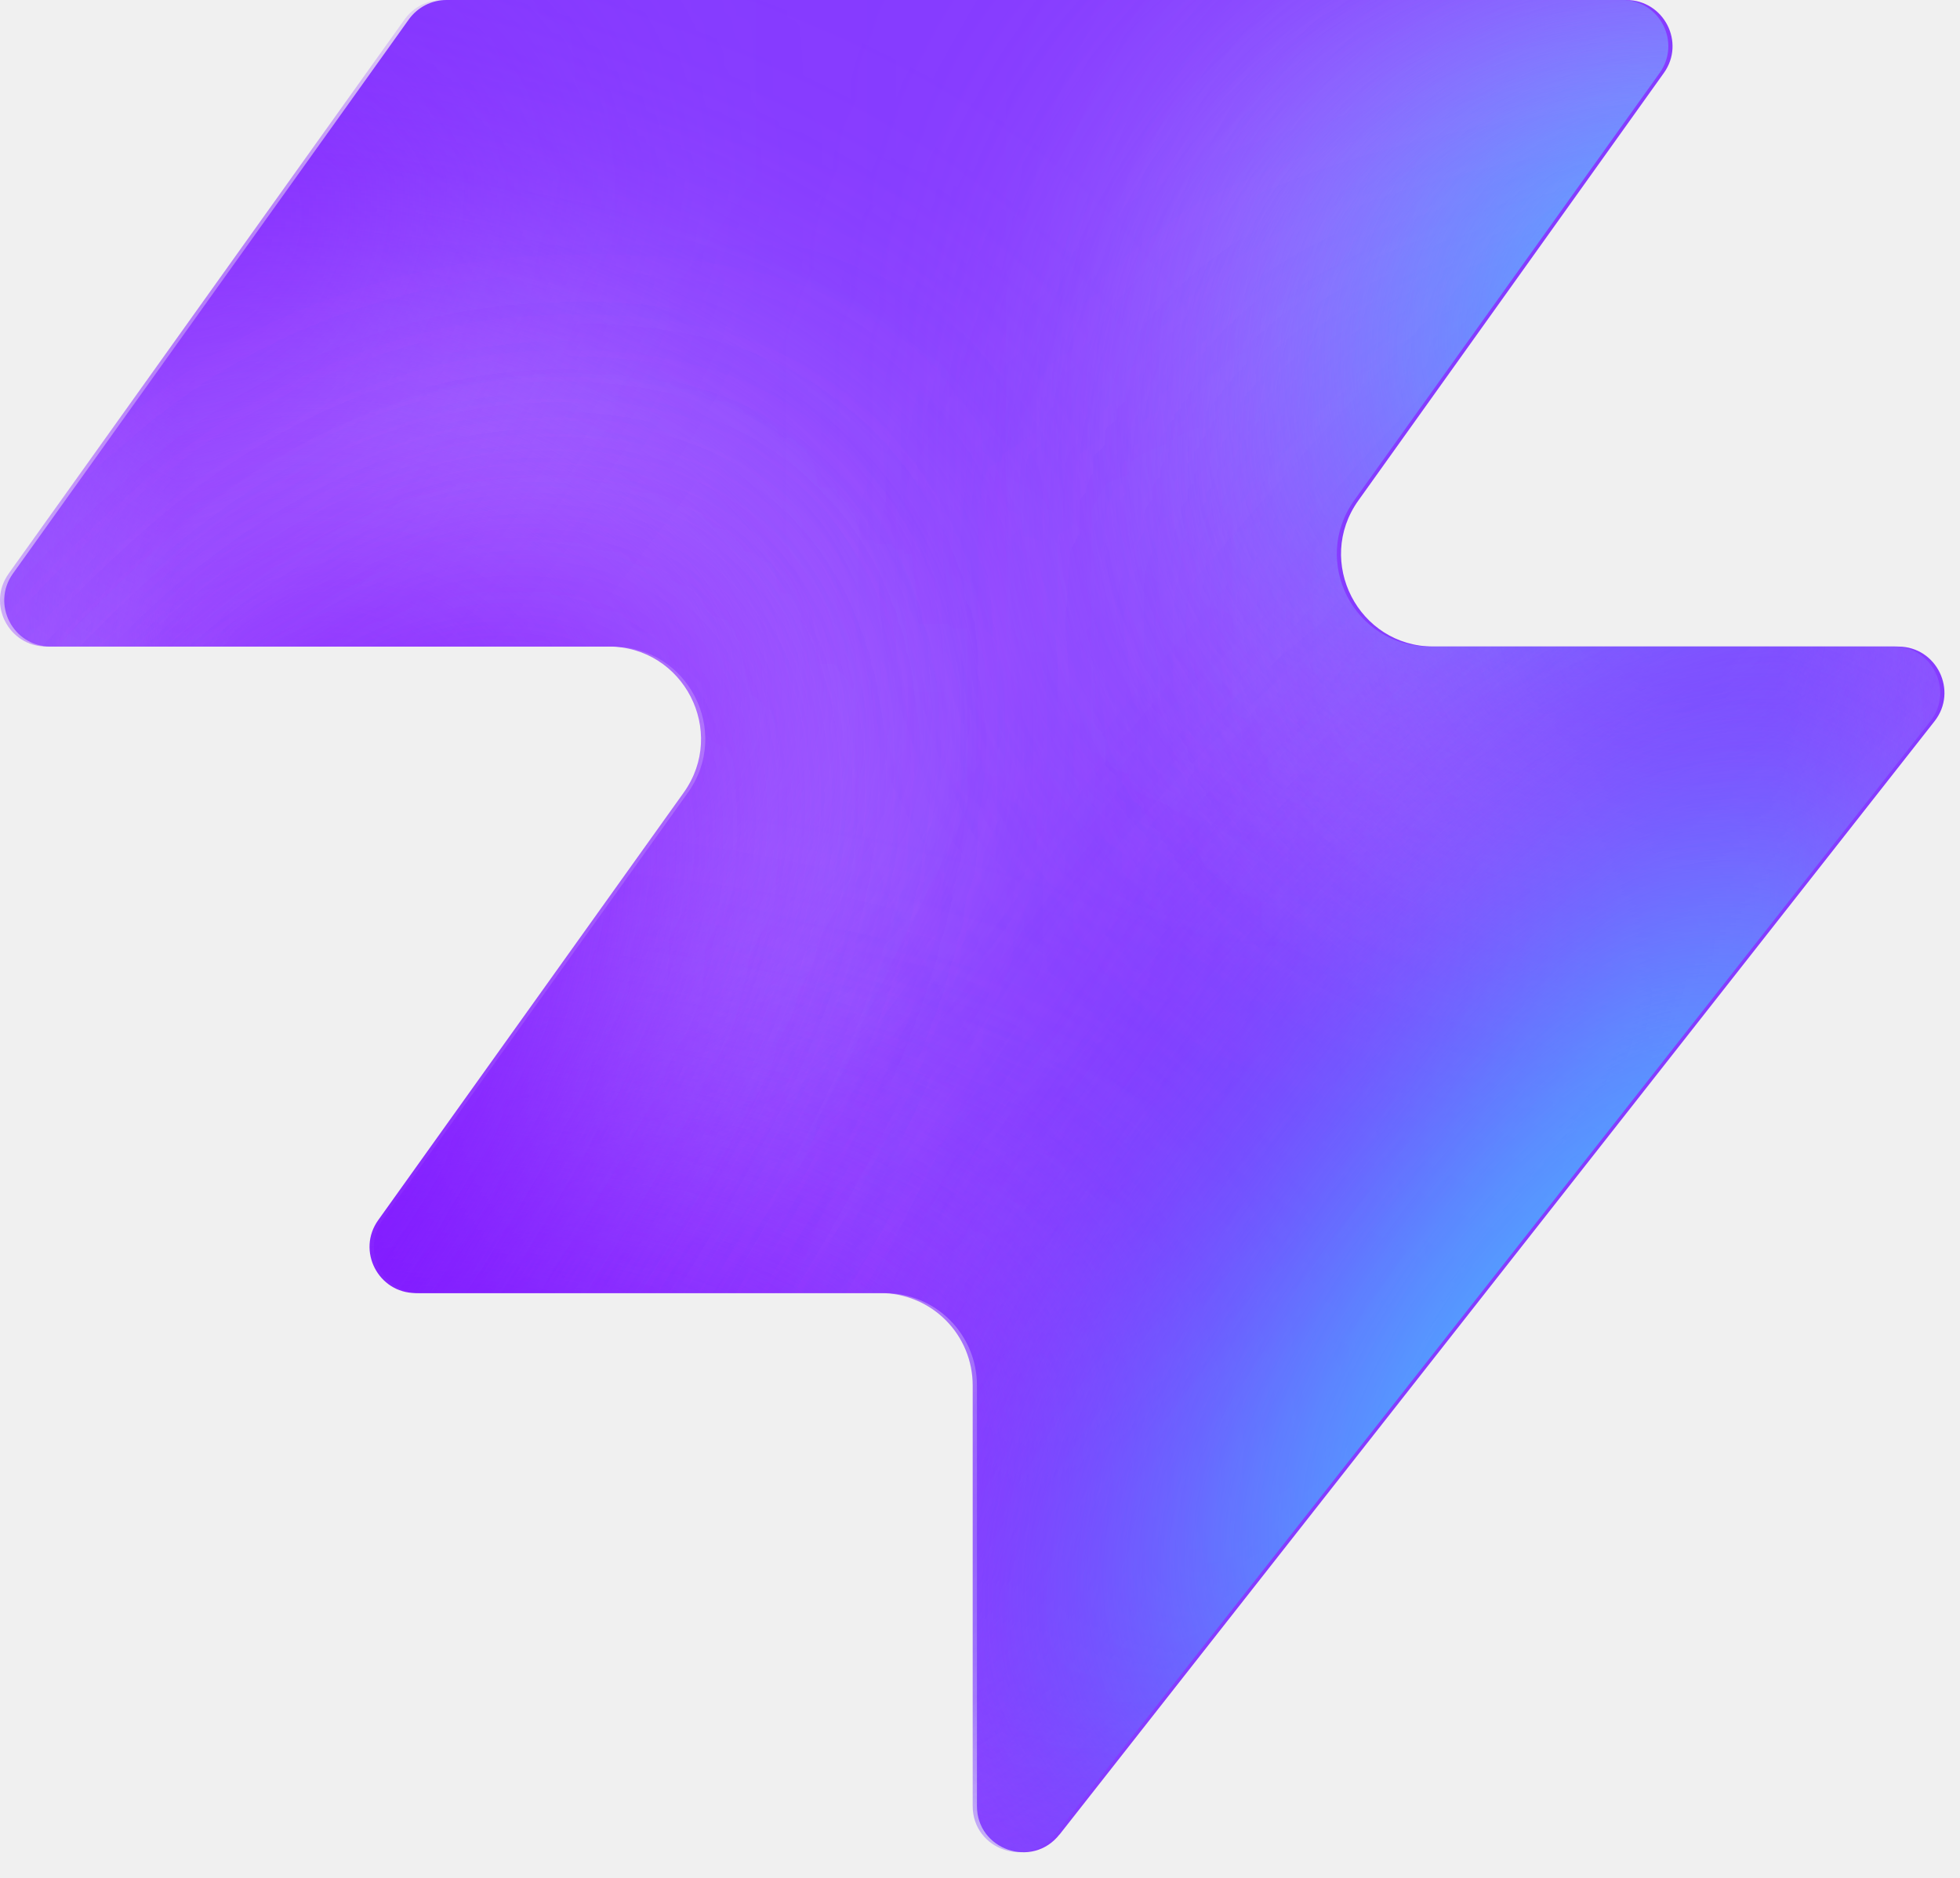
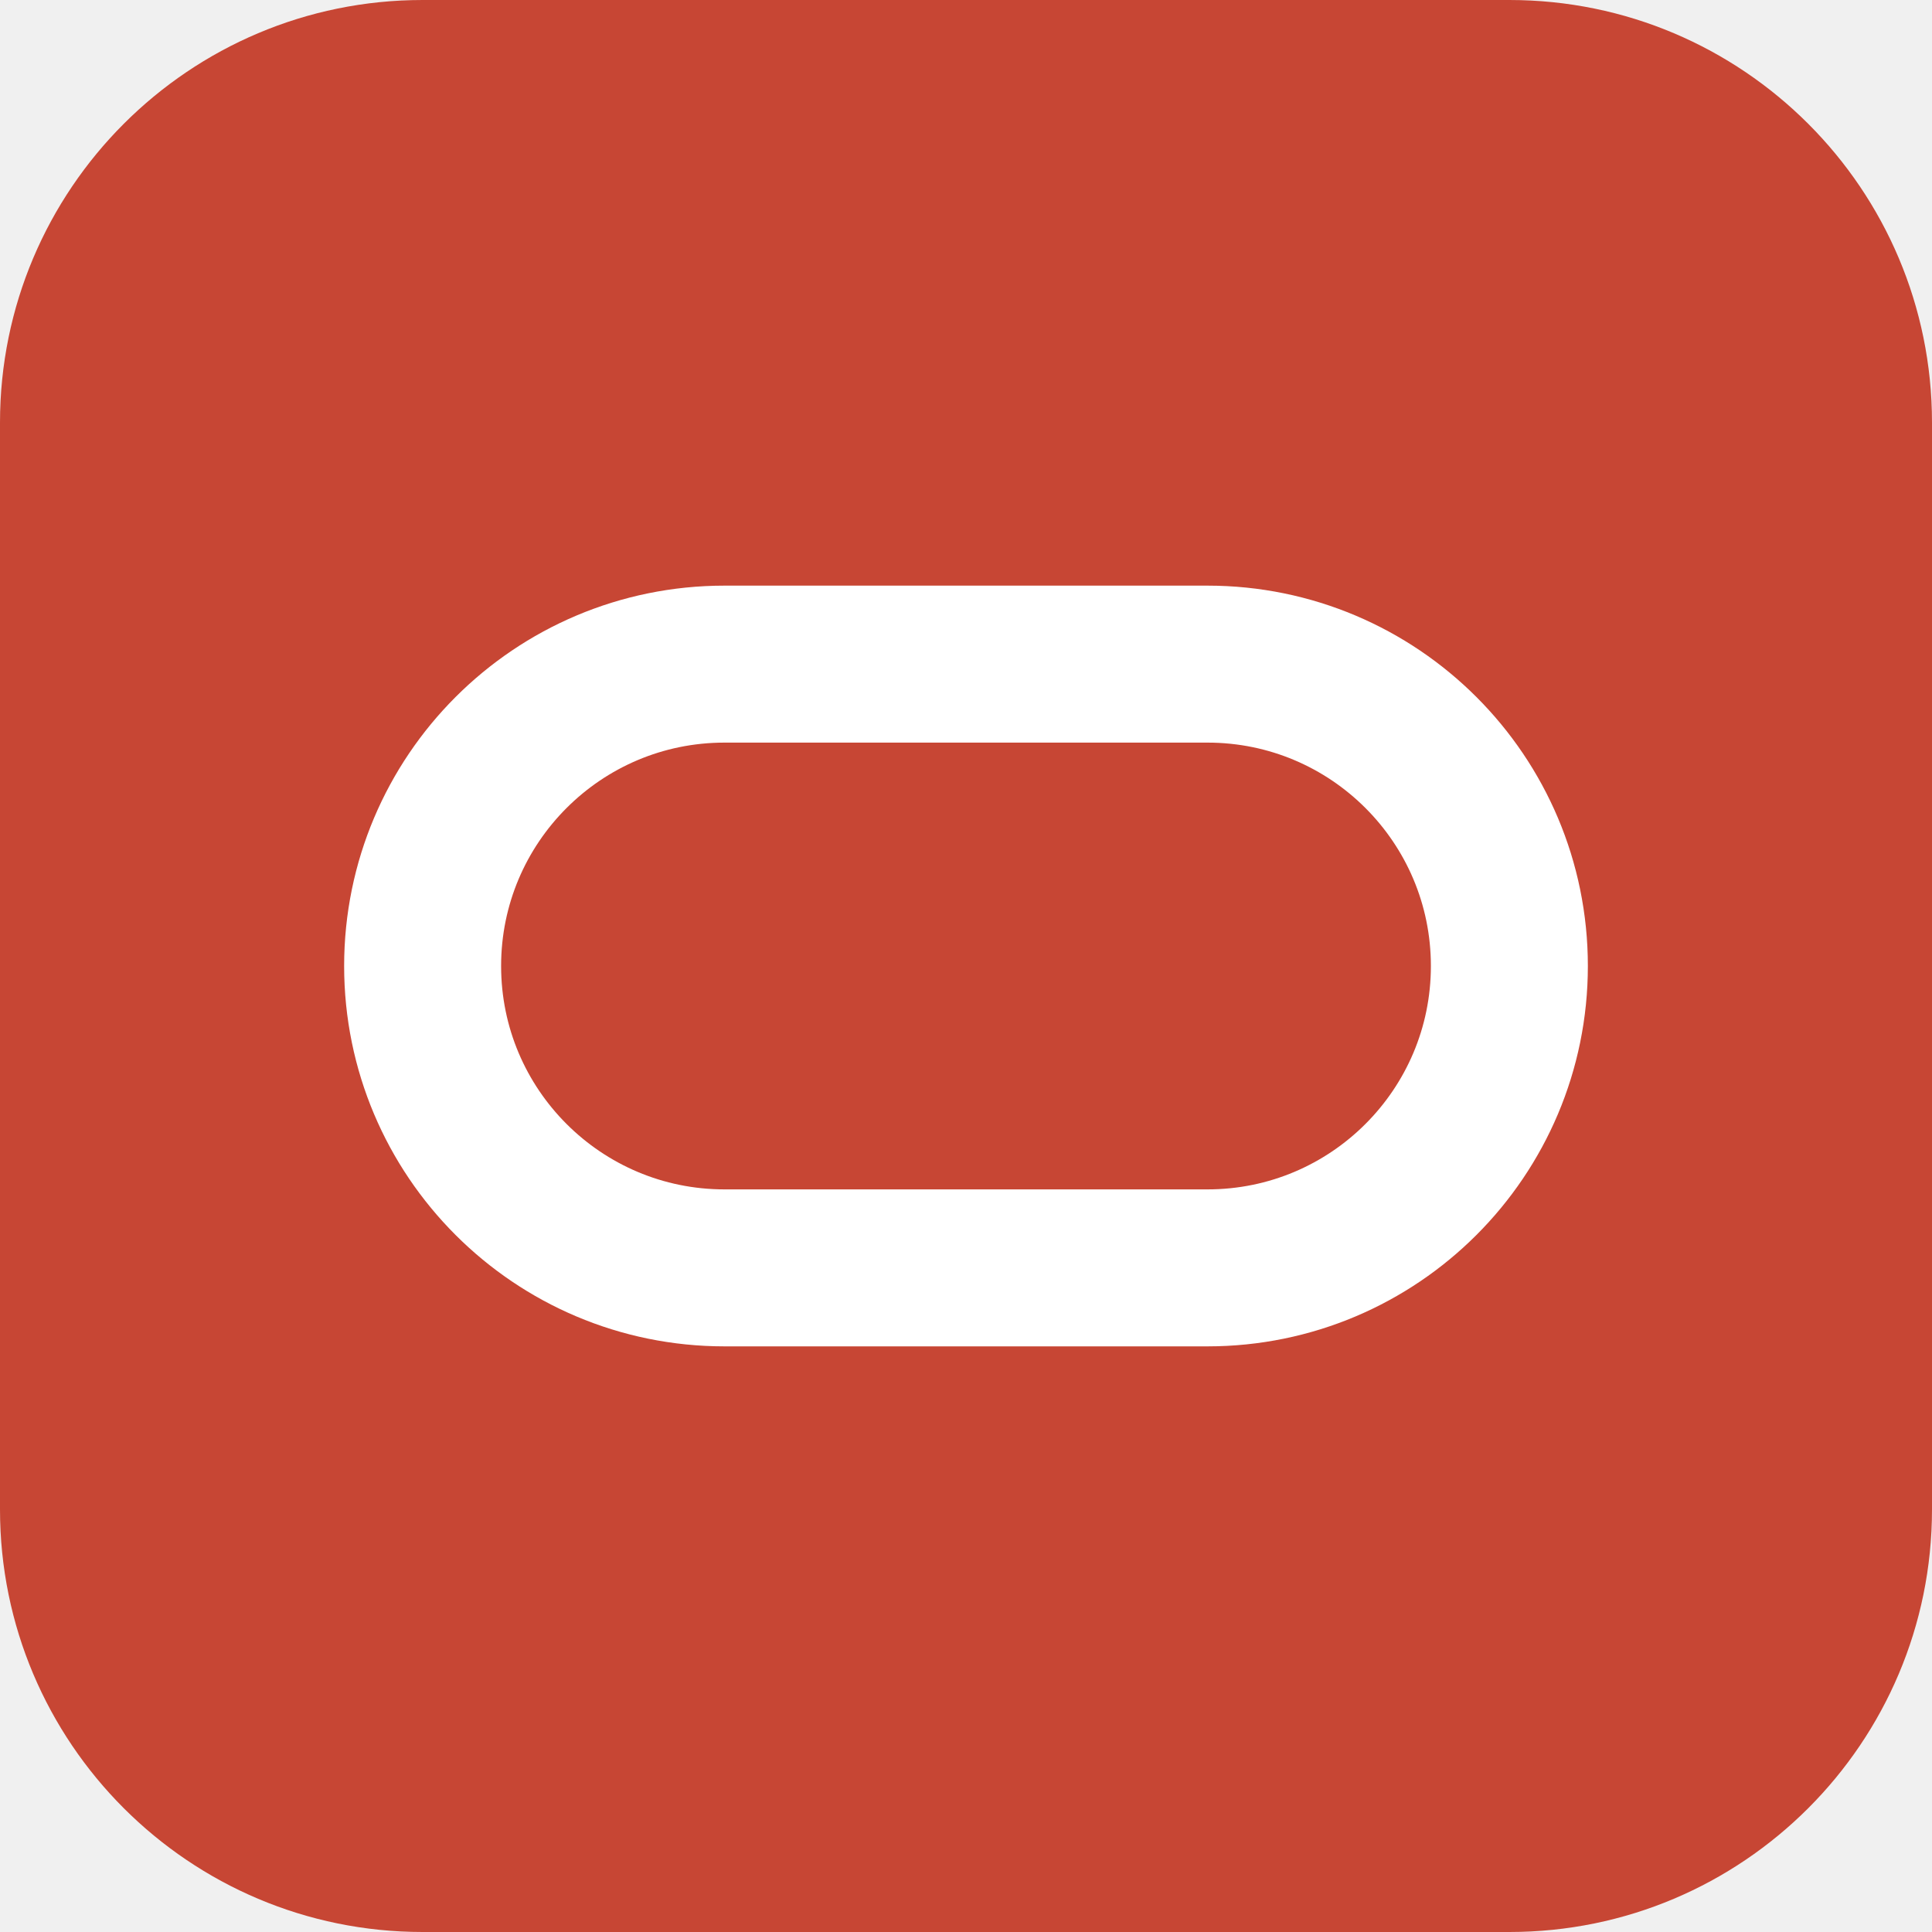
- <svg xmlns="http://www.w3.org/2000/svg" width="48" height="46" fill="none" viewBox="0 0 48 46">
-   <path fill="#863bff" d="M25.946 44.938c-.664.845-2.021.375-2.021-.698V33.937a2.26 2.26 0 0 0-2.262-2.262H10.287c-.92 0-1.456-1.04-.92-1.788l7.48-10.471c1.07-1.497 0-3.578-1.842-3.578H1.237c-.92 0-1.456-1.04-.92-1.788L10.013.474c.214-.297.556-.474.92-.474h28.894c.92 0 1.456 1.04.92 1.788l-7.48 10.471c-1.07 1.498 0 3.579 1.842 3.579h11.377c.943 0 1.473 1.088.89 1.83L25.947 44.94z" style="fill:#863bff;fill:color(display-p3 .525 .23 1);fill-opacity:1" />
-   <mask id="a" width="48" height="46" x="0" y="0" maskUnits="userSpaceOnUse" style="mask-type:alpha">
-     <path fill="#000" d="M25.842 44.938c-.664.844-2.021.375-2.021-.698V33.937a2.26 2.26 0 0 0-2.262-2.262H10.183c-.92 0-1.456-1.04-.92-1.788l7.48-10.471c1.07-1.498 0-3.579-1.842-3.579H1.133c-.92 0-1.456-1.04-.92-1.787L9.91.473c.214-.297.556-.474.92-.474h28.894c.92 0 1.456 1.04.92 1.788l-7.48 10.471c-1.07 1.498 0 3.578 1.842 3.578h11.377c.943 0 1.473 1.088.89 1.832L25.843 44.94z" style="fill:#000;fill-opacity:1" />
-   </mask>
-   <g mask="url(#a)">
-     <g filter="url(#b)">
-       <ellipse cx="5.508" cy="14.704" fill="#ede6ff" rx="5.508" ry="14.704" style="fill:#ede6ff;fill:color(display-p3 .927 .903 1);fill-opacity:1" transform="matrix(.00324 1 1 -.00324 -4.47 31.516)" />
-     </g>
-     <g filter="url(#c)">
-       <ellipse cx="10.399" cy="29.851" fill="#ede6ff" rx="10.399" ry="29.851" style="fill:#ede6ff;fill:color(display-p3 .927 .903 1);fill-opacity:1" transform="matrix(.00324 1 1 -.00324 -39.328 7.883)" />
-     </g>
-     <g filter="url(#d)">
-       <ellipse cx="5.508" cy="30.487" fill="#7e14ff" rx="5.508" ry="30.487" style="fill:#7e14ff;fill:color(display-p3 .492 .077 1);fill-opacity:1" transform="rotate(89.814 -25.913 -14.639)scale(1 -1)" />
-     </g>
-     <g filter="url(#e)">
-       <ellipse cx="5.508" cy="30.599" fill="#7e14ff" rx="5.508" ry="30.599" style="fill:#7e14ff;fill:color(display-p3 .492 .077 1);fill-opacity:1" transform="rotate(89.814 -32.644 -3.334)scale(1 -1)" />
-     </g>
-     <g filter="url(#f)">
-       <ellipse cx="5.508" cy="30.599" fill="#7e14ff" rx="5.508" ry="30.599" style="fill:#7e14ff;fill:color(display-p3 .492 .077 1);fill-opacity:1" transform="matrix(.00324 1 1 -.00324 -34.34 30.47)" />
-     </g>
-     <g filter="url(#g)">
-       <ellipse cx="14.072" cy="22.078" fill="#ede6ff" rx="14.072" ry="22.078" style="fill:#ede6ff;fill:color(display-p3 .927 .903 1);fill-opacity:1" transform="rotate(93.35 24.506 48.493)scale(-1 1)" />
-     </g>
-     <g filter="url(#h)">
-       <ellipse cx="3.47" cy="21.501" fill="#7e14ff" rx="3.47" ry="21.501" style="fill:#7e14ff;fill:color(display-p3 .492 .077 1);fill-opacity:1" transform="rotate(89.009 28.708 47.59)scale(-1 1)" />
-     </g>
-     <g filter="url(#i)">
-       <ellipse cx="3.47" cy="21.501" fill="#7e14ff" rx="3.47" ry="21.501" style="fill:#7e14ff;fill:color(display-p3 .492 .077 1);fill-opacity:1" transform="rotate(89.009 28.708 47.59)scale(-1 1)" />
-     </g>
-     <g filter="url(#j)">
-       <ellipse cx=".387" cy="8.972" fill="#7e14ff" rx="4.407" ry="29.108" style="fill:#7e14ff;fill:color(display-p3 .492 .077 1);fill-opacity:1" transform="rotate(39.51 .387 8.972)" />
-     </g>
-     <g filter="url(#k)">
-       <ellipse cx="47.523" cy="-6.092" fill="#7e14ff" rx="4.407" ry="29.108" style="fill:#7e14ff;fill:color(display-p3 .492 .077 1);fill-opacity:1" transform="rotate(37.892 47.523 -6.092)" />
-     </g>
-     <g filter="url(#l)">
-       <ellipse cx="41.412" cy="6.333" fill="#47bfff" rx="5.971" ry="9.665" style="fill:#47bfff;fill:color(display-p3 .28 .748 1);fill-opacity:1" transform="rotate(37.892 41.412 6.333)" />
-     </g>
-     <g filter="url(#m)">
-       <ellipse cx="-1.879" cy="38.332" fill="#7e14ff" rx="4.407" ry="29.108" style="fill:#7e14ff;fill:color(display-p3 .492 .077 1);fill-opacity:1" transform="rotate(37.892 -1.88 38.332)" />
-     </g>
-     <g filter="url(#n)">
-       <ellipse cx="-1.879" cy="38.332" fill="#7e14ff" rx="4.407" ry="29.108" style="fill:#7e14ff;fill:color(display-p3 .492 .077 1);fill-opacity:1" transform="rotate(37.892 -1.88 38.332)" />
-     </g>
-     <g filter="url(#o)">
-       <ellipse cx="35.651" cy="29.907" fill="#7e14ff" rx="4.407" ry="29.108" style="fill:#7e14ff;fill:color(display-p3 .492 .077 1);fill-opacity:1" transform="rotate(37.892 35.651 29.907)" />
-     </g>
-     <g filter="url(#p)">
-       <ellipse cx="38.418" cy="32.4" fill="#47bfff" rx="5.971" ry="15.297" style="fill:#47bfff;fill:color(display-p3 .28 .748 1);fill-opacity:1" transform="rotate(37.892 38.418 32.4)" />
-     </g>
-   </g>
-   <defs>
-     <filter id="b" width="60.045" height="41.654" x="-19.77" y="16.149" color-interpolation-filters="sRGB" filterUnits="userSpaceOnUse">
-       <feFlood flood-opacity="0" result="BackgroundImageFix" />
-       <feBlend in="SourceGraphic" in2="BackgroundImageFix" result="shape" />
-       <feGaussianBlur result="effect1_foregroundBlur_2002_17158" stdDeviation="7.659" />
-     </filter>
-     <filter id="c" width="90.34" height="51.437" x="-54.613" y="-7.533" color-interpolation-filters="sRGB" filterUnits="userSpaceOnUse">
-       <feFlood flood-opacity="0" result="BackgroundImageFix" />
-       <feBlend in="SourceGraphic" in2="BackgroundImageFix" result="shape" />
-       <feGaussianBlur result="effect1_foregroundBlur_2002_17158" stdDeviation="7.659" />
-     </filter>
-     <filter id="d" width="79.355" height="29.4" x="-49.64" y="2.03" color-interpolation-filters="sRGB" filterUnits="userSpaceOnUse">
-       <feFlood flood-opacity="0" result="BackgroundImageFix" />
-       <feBlend in="SourceGraphic" in2="BackgroundImageFix" result="shape" />
-       <feGaussianBlur result="effect1_foregroundBlur_2002_17158" stdDeviation="4.596" />
-     </filter>
-     <filter id="e" width="79.579" height="29.4" x="-45.045" y="20.029" color-interpolation-filters="sRGB" filterUnits="userSpaceOnUse">
-       <feFlood flood-opacity="0" result="BackgroundImageFix" />
-       <feBlend in="SourceGraphic" in2="BackgroundImageFix" result="shape" />
-       <feGaussianBlur result="effect1_foregroundBlur_2002_17158" stdDeviation="4.596" />
-     </filter>
-     <filter id="f" width="79.579" height="29.4" x="-43.513" y="21.178" color-interpolation-filters="sRGB" filterUnits="userSpaceOnUse">
-       <feFlood flood-opacity="0" result="BackgroundImageFix" />
-       <feBlend in="SourceGraphic" in2="BackgroundImageFix" result="shape" />
-       <feGaussianBlur result="effect1_foregroundBlur_2002_17158" stdDeviation="4.596" />
-     </filter>
-     <filter id="g" width="74.749" height="58.852" x="15.756" y="-17.901" color-interpolation-filters="sRGB" filterUnits="userSpaceOnUse">
-       <feFlood flood-opacity="0" result="BackgroundImageFix" />
-       <feBlend in="SourceGraphic" in2="BackgroundImageFix" result="shape" />
-       <feGaussianBlur result="effect1_foregroundBlur_2002_17158" stdDeviation="7.659" />
-     </filter>
-     <filter id="h" width="61.377" height="25.362" x="23.548" y="2.284" color-interpolation-filters="sRGB" filterUnits="userSpaceOnUse">
-       <feFlood flood-opacity="0" result="BackgroundImageFix" />
-       <feBlend in="SourceGraphic" in2="BackgroundImageFix" result="shape" />
-       <feGaussianBlur result="effect1_foregroundBlur_2002_17158" stdDeviation="4.596" />
-     </filter>
-     <filter id="i" width="61.377" height="25.362" x="23.548" y="2.284" color-interpolation-filters="sRGB" filterUnits="userSpaceOnUse">
-       <feFlood flood-opacity="0" result="BackgroundImageFix" />
-       <feBlend in="SourceGraphic" in2="BackgroundImageFix" result="shape" />
-       <feGaussianBlur result="effect1_foregroundBlur_2002_17158" stdDeviation="4.596" />
-     </filter>
-     <filter id="j" width="56.045" height="63.649" x="-27.636" y="-22.853" color-interpolation-filters="sRGB" filterUnits="userSpaceOnUse">
-       <feFlood flood-opacity="0" result="BackgroundImageFix" />
-       <feBlend in="SourceGraphic" in2="BackgroundImageFix" result="shape" />
-       <feGaussianBlur result="effect1_foregroundBlur_2002_17158" stdDeviation="4.596" />
-     </filter>
-     <filter id="k" width="54.814" height="64.646" x="20.116" y="-38.415" color-interpolation-filters="sRGB" filterUnits="userSpaceOnUse">
-       <feFlood flood-opacity="0" result="BackgroundImageFix" />
-       <feBlend in="SourceGraphic" in2="BackgroundImageFix" result="shape" />
-       <feGaussianBlur result="effect1_foregroundBlur_2002_17158" stdDeviation="4.596" />
-     </filter>
-     <filter id="l" width="33.541" height="35.313" x="24.641" y="-11.323" color-interpolation-filters="sRGB" filterUnits="userSpaceOnUse">
-       <feFlood flood-opacity="0" result="BackgroundImageFix" />
-       <feBlend in="SourceGraphic" in2="BackgroundImageFix" result="shape" />
-       <feGaussianBlur result="effect1_foregroundBlur_2002_17158" stdDeviation="4.596" />
-     </filter>
-     <filter id="m" width="54.814" height="64.646" x="-29.286" y="6.009" color-interpolation-filters="sRGB" filterUnits="userSpaceOnUse">
-       <feFlood flood-opacity="0" result="BackgroundImageFix" />
-       <feBlend in="SourceGraphic" in2="BackgroundImageFix" result="shape" />
-       <feGaussianBlur result="effect1_foregroundBlur_2002_17158" stdDeviation="4.596" />
-     </filter>
-     <filter id="n" width="54.814" height="64.646" x="-29.286" y="6.009" color-interpolation-filters="sRGB" filterUnits="userSpaceOnUse">
-       <feFlood flood-opacity="0" result="BackgroundImageFix" />
-       <feBlend in="SourceGraphic" in2="BackgroundImageFix" result="shape" />
-       <feGaussianBlur result="effect1_foregroundBlur_2002_17158" stdDeviation="4.596" />
-     </filter>
-     <filter id="o" width="54.814" height="64.646" x="8.244" y="-2.416" color-interpolation-filters="sRGB" filterUnits="userSpaceOnUse">
-       <feFlood flood-opacity="0" result="BackgroundImageFix" />
-       <feBlend in="SourceGraphic" in2="BackgroundImageFix" result="shape" />
-       <feGaussianBlur result="effect1_foregroundBlur_2002_17158" stdDeviation="4.596" />
-     </filter>
-     <filter id="p" width="39.409" height="43.623" x="18.713" y="10.588" color-interpolation-filters="sRGB" filterUnits="userSpaceOnUse">
-       <feFlood flood-opacity="0" result="BackgroundImageFix" />
-       <feBlend in="SourceGraphic" in2="BackgroundImageFix" result="shape" />
-       <feGaussianBlur result="effect1_foregroundBlur_2002_17158" stdDeviation="4.596" />
-     </filter>
-   </defs>
+ <svg xmlns="http://www.w3.org/2000/svg" viewBox="0 0 32 32">
+   <rect width="32" height="32" rx="7" fill="#C74634" />
+   <rect x="7" y="11" width="18" height="10" rx="5" fill="none" stroke="#fff" stroke-width="2.6" />
</svg>
